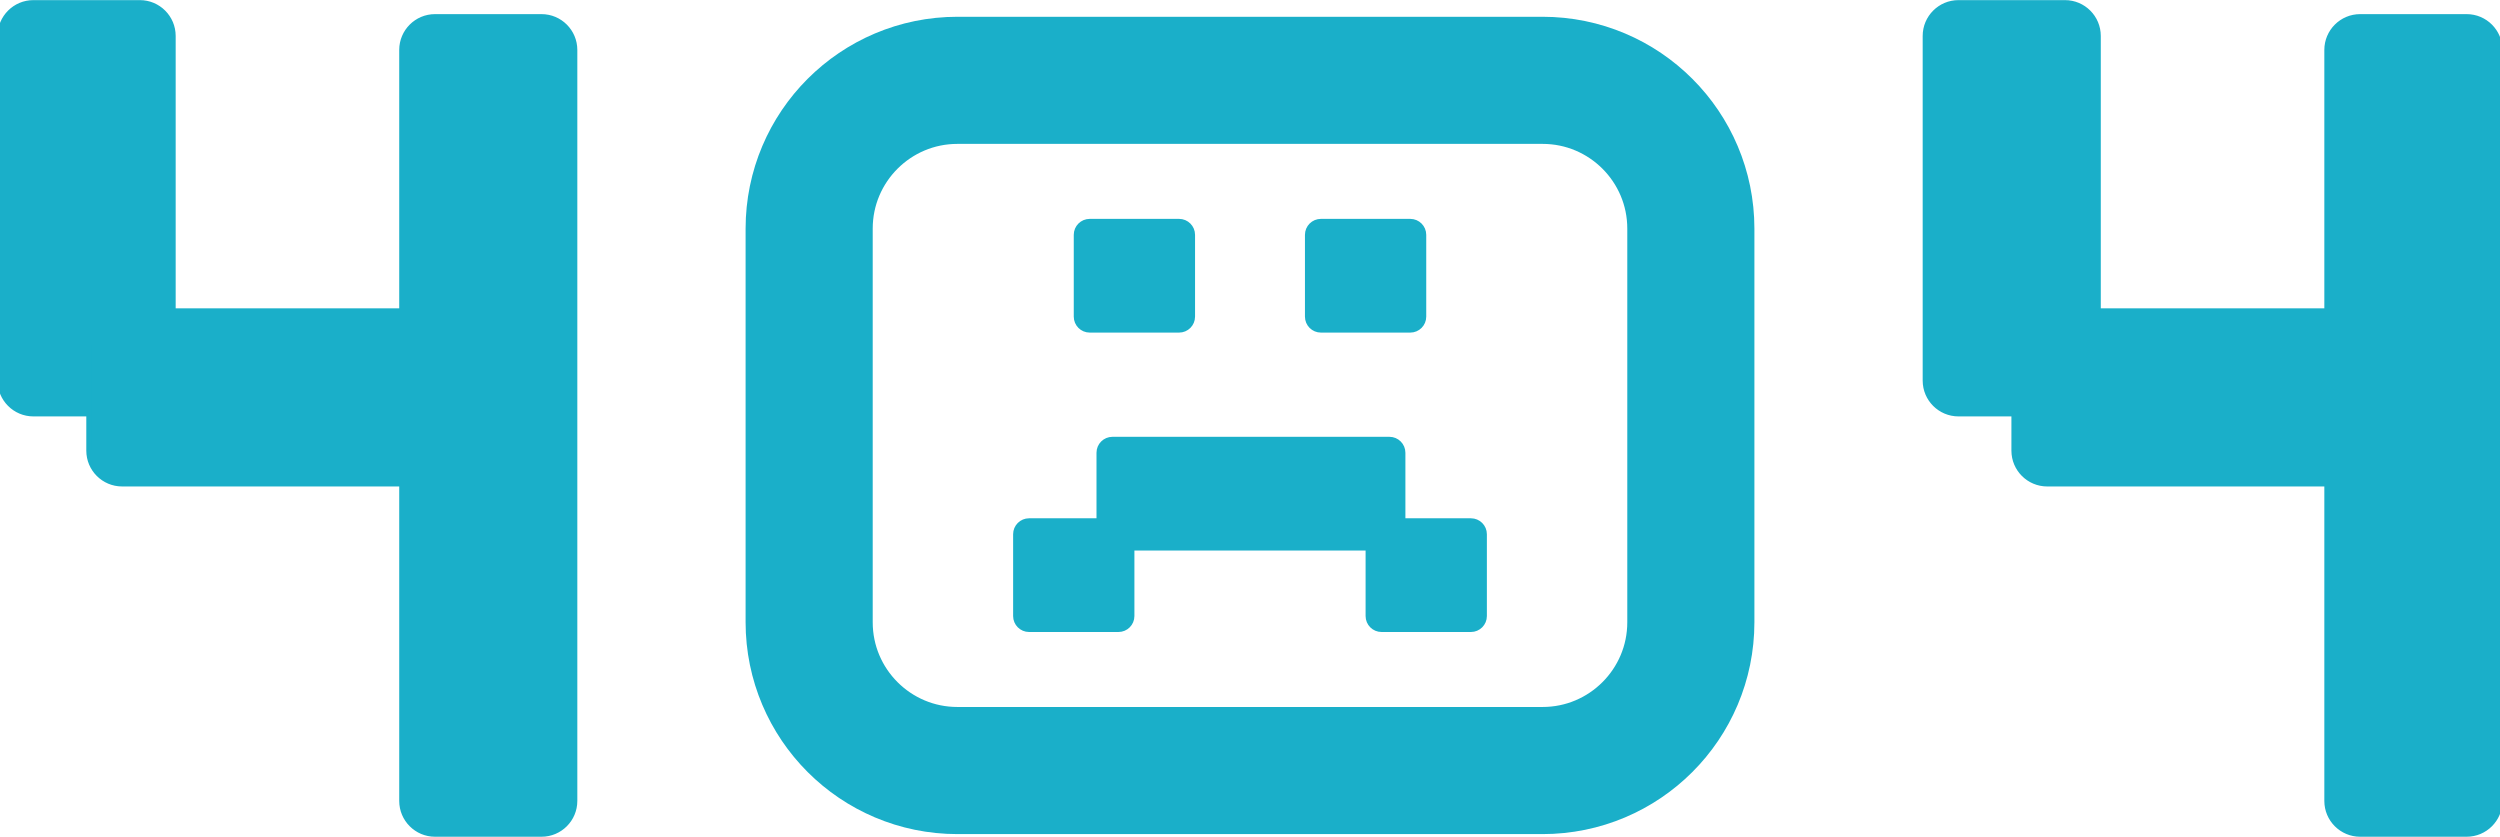
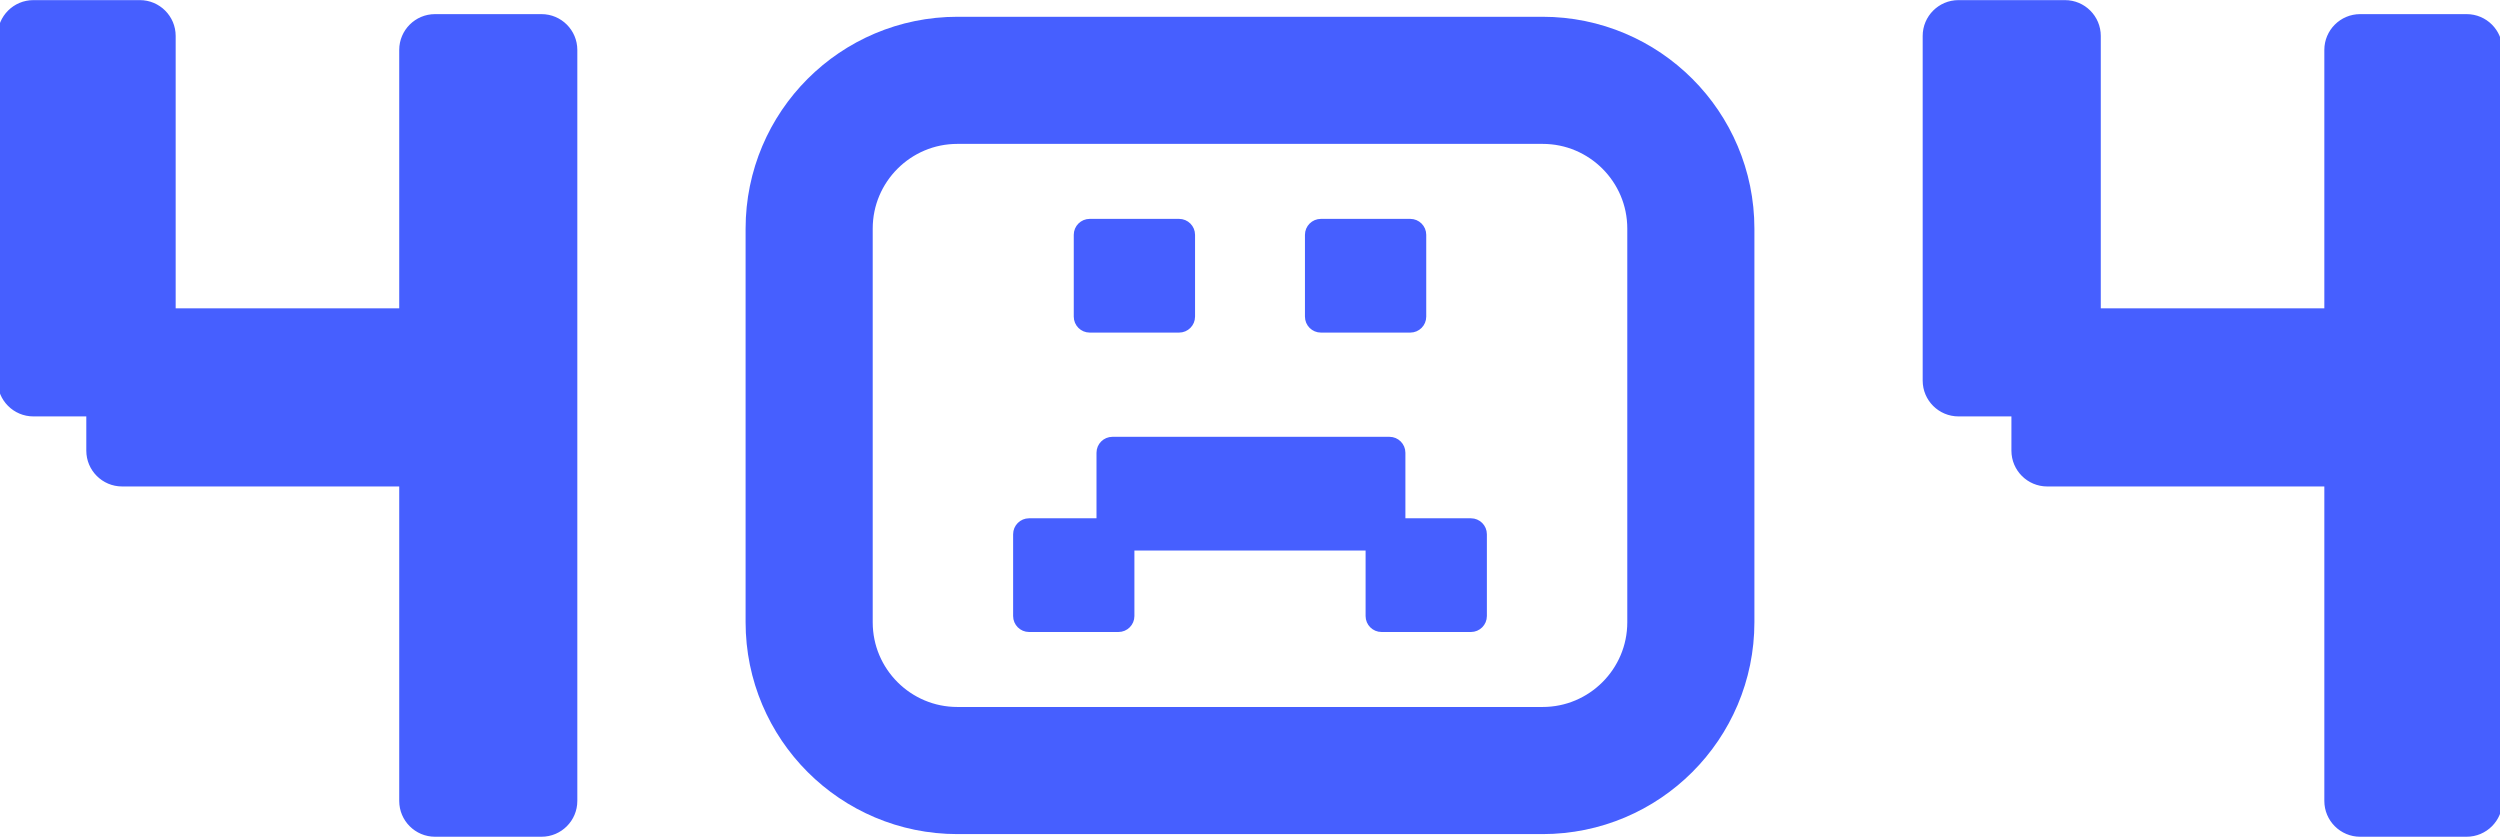
<svg xmlns="http://www.w3.org/2000/svg" width="472" height="158" viewBox="0 0 472 158" fill="none">
-   <rect x="203.103" y="41.702" width="22.145" height="20.714" rx="2.634" fill="#1aafc9" stroke="#1aafc9" stroke-width="0.753" />
-   <rect x="246.752" y="41.702" width="22.145" height="20.714" rx="2.634" fill="#1aafc9" stroke="#1aafc9" stroke-width="0.753" />
-   <rect x="258.201" y="98.23" width="22.145" height="20.714" rx="2.634" fill="#1aafc9" stroke="#1aafc9" stroke-width="0.753" />
-   <rect x="191.654" y="98.23" width="22.145" height="20.714" rx="2.634" fill="#1aafc9" stroke="#1aafc9" stroke-width="0.753" />
-   <rect x="207.396" y="82.847" width="57.566" height="20.714" rx="2.634" fill="#1aafc9" stroke="#1aafc9" stroke-width="0.753" />
-   <rect x="152.769" y="15.167" width="166.462" height="130.311" rx="28" stroke="#1aafc9" stroke-width="24" />
-   <rect x="0.041" y="0.522" width="32.626" height="77.596" rx="6.263" fill="#1aafc9" />
-   <rect x="0.041" y="0.522" width="32.626" height="77.596" rx="6.263" stroke="#1aafc9" />
-   <rect x="75.873" y="3.167" width="32.626" height="154.31" rx="6.263" fill="#1aafc9" />
-   <rect x="75.873" y="3.167" width="32.626" height="154.31" rx="6.263" stroke="#1aafc9" />
-   <rect x="16.794" y="91.344" width="32.626" height="77.596" rx="6.263" transform="rotate(-90 16.7939 91.3442)" fill="#1aafc9" />
-   <rect x="16.794" y="91.344" width="32.626" height="77.596" rx="6.263" transform="rotate(-90 16.7939 91.3442)" stroke="#1aafc9" />
-   <rect x="363.502" y="0.522" width="32.626" height="77.596" rx="6.263" fill="#1aafc9" />
-   <rect x="363.502" y="0.522" width="32.626" height="77.596" rx="6.263" stroke="#1aafc9" />
-   <rect x="439.334" y="3.167" width="32.626" height="154.31" rx="6.263" fill="#1aafc9" />
-   <rect x="439.334" y="3.167" width="32.626" height="154.31" rx="6.263" stroke="#1aafc9" />
-   <rect x="380.255" y="91.344" width="32.626" height="77.596" rx="6.263" transform="rotate(-90 380.255 91.3442)" fill="#1aafc9" />
-   <rect x="380.255" y="91.344" width="32.626" height="77.596" rx="6.263" transform="rotate(-90 380.255 91.3442)" stroke="#1aafc9" />
+   <rect x="203.103" y="41.702" width="22.145" height="20.714" rx="2.634" fill="#465FFF" stroke="#465FFF" stroke-width="0.753" />
+   <rect x="246.752" y="41.702" width="22.145" height="20.714" rx="2.634" fill="#465FFF" stroke="#465FFF" stroke-width="0.753" />
+   <rect x="258.201" y="98.23" width="22.145" height="20.714" rx="2.634" fill="#465FFF" stroke="#465FFF" stroke-width="0.753" />
+   <rect x="191.654" y="98.23" width="22.145" height="20.714" rx="2.634" fill="#465FFF" stroke="#465FFF" stroke-width="0.753" />
+   <rect x="207.396" y="82.847" width="57.566" height="20.714" rx="2.634" fill="#465FFF" stroke="#465FFF" stroke-width="0.753" />
+   <rect x="152.769" y="15.167" width="166.462" height="130.311" rx="28" stroke="#465FFF" stroke-width="24" />
+   <rect x="0.041" y="0.522" width="32.626" height="77.596" rx="6.263" fill="#465FFF" />
+   <rect x="0.041" y="0.522" width="32.626" height="77.596" rx="6.263" stroke="#465FFF" />
+   <rect x="75.873" y="3.167" width="32.626" height="154.31" rx="6.263" fill="#465FFF" />
+   <rect x="75.873" y="3.167" width="32.626" height="154.31" rx="6.263" stroke="#465FFF" />
+   <rect x="16.794" y="91.344" width="32.626" height="77.596" rx="6.263" transform="rotate(-90 16.7939 91.3442)" fill="#465FFF" />
+   <rect x="16.794" y="91.344" width="32.626" height="77.596" rx="6.263" transform="rotate(-90 16.7939 91.3442)" stroke="#465FFF" />
+   <rect x="363.502" y="0.522" width="32.626" height="77.596" rx="6.263" fill="#465FFF" />
+   <rect x="363.502" y="0.522" width="32.626" height="77.596" rx="6.263" stroke="#465FFF" />
+   <rect x="439.334" y="3.167" width="32.626" height="154.31" rx="6.263" fill="#465FFF" />
+   <rect x="439.334" y="3.167" width="32.626" height="154.31" rx="6.263" stroke="#465FFF" />
+   <rect x="380.255" y="91.344" width="32.626" height="77.596" rx="6.263" transform="rotate(-90 380.255 91.3442)" fill="#465FFF" />
+   <rect x="380.255" y="91.344" width="32.626" height="77.596" rx="6.263" transform="rotate(-90 380.255 91.3442)" stroke="#465FFF" />
</svg>
